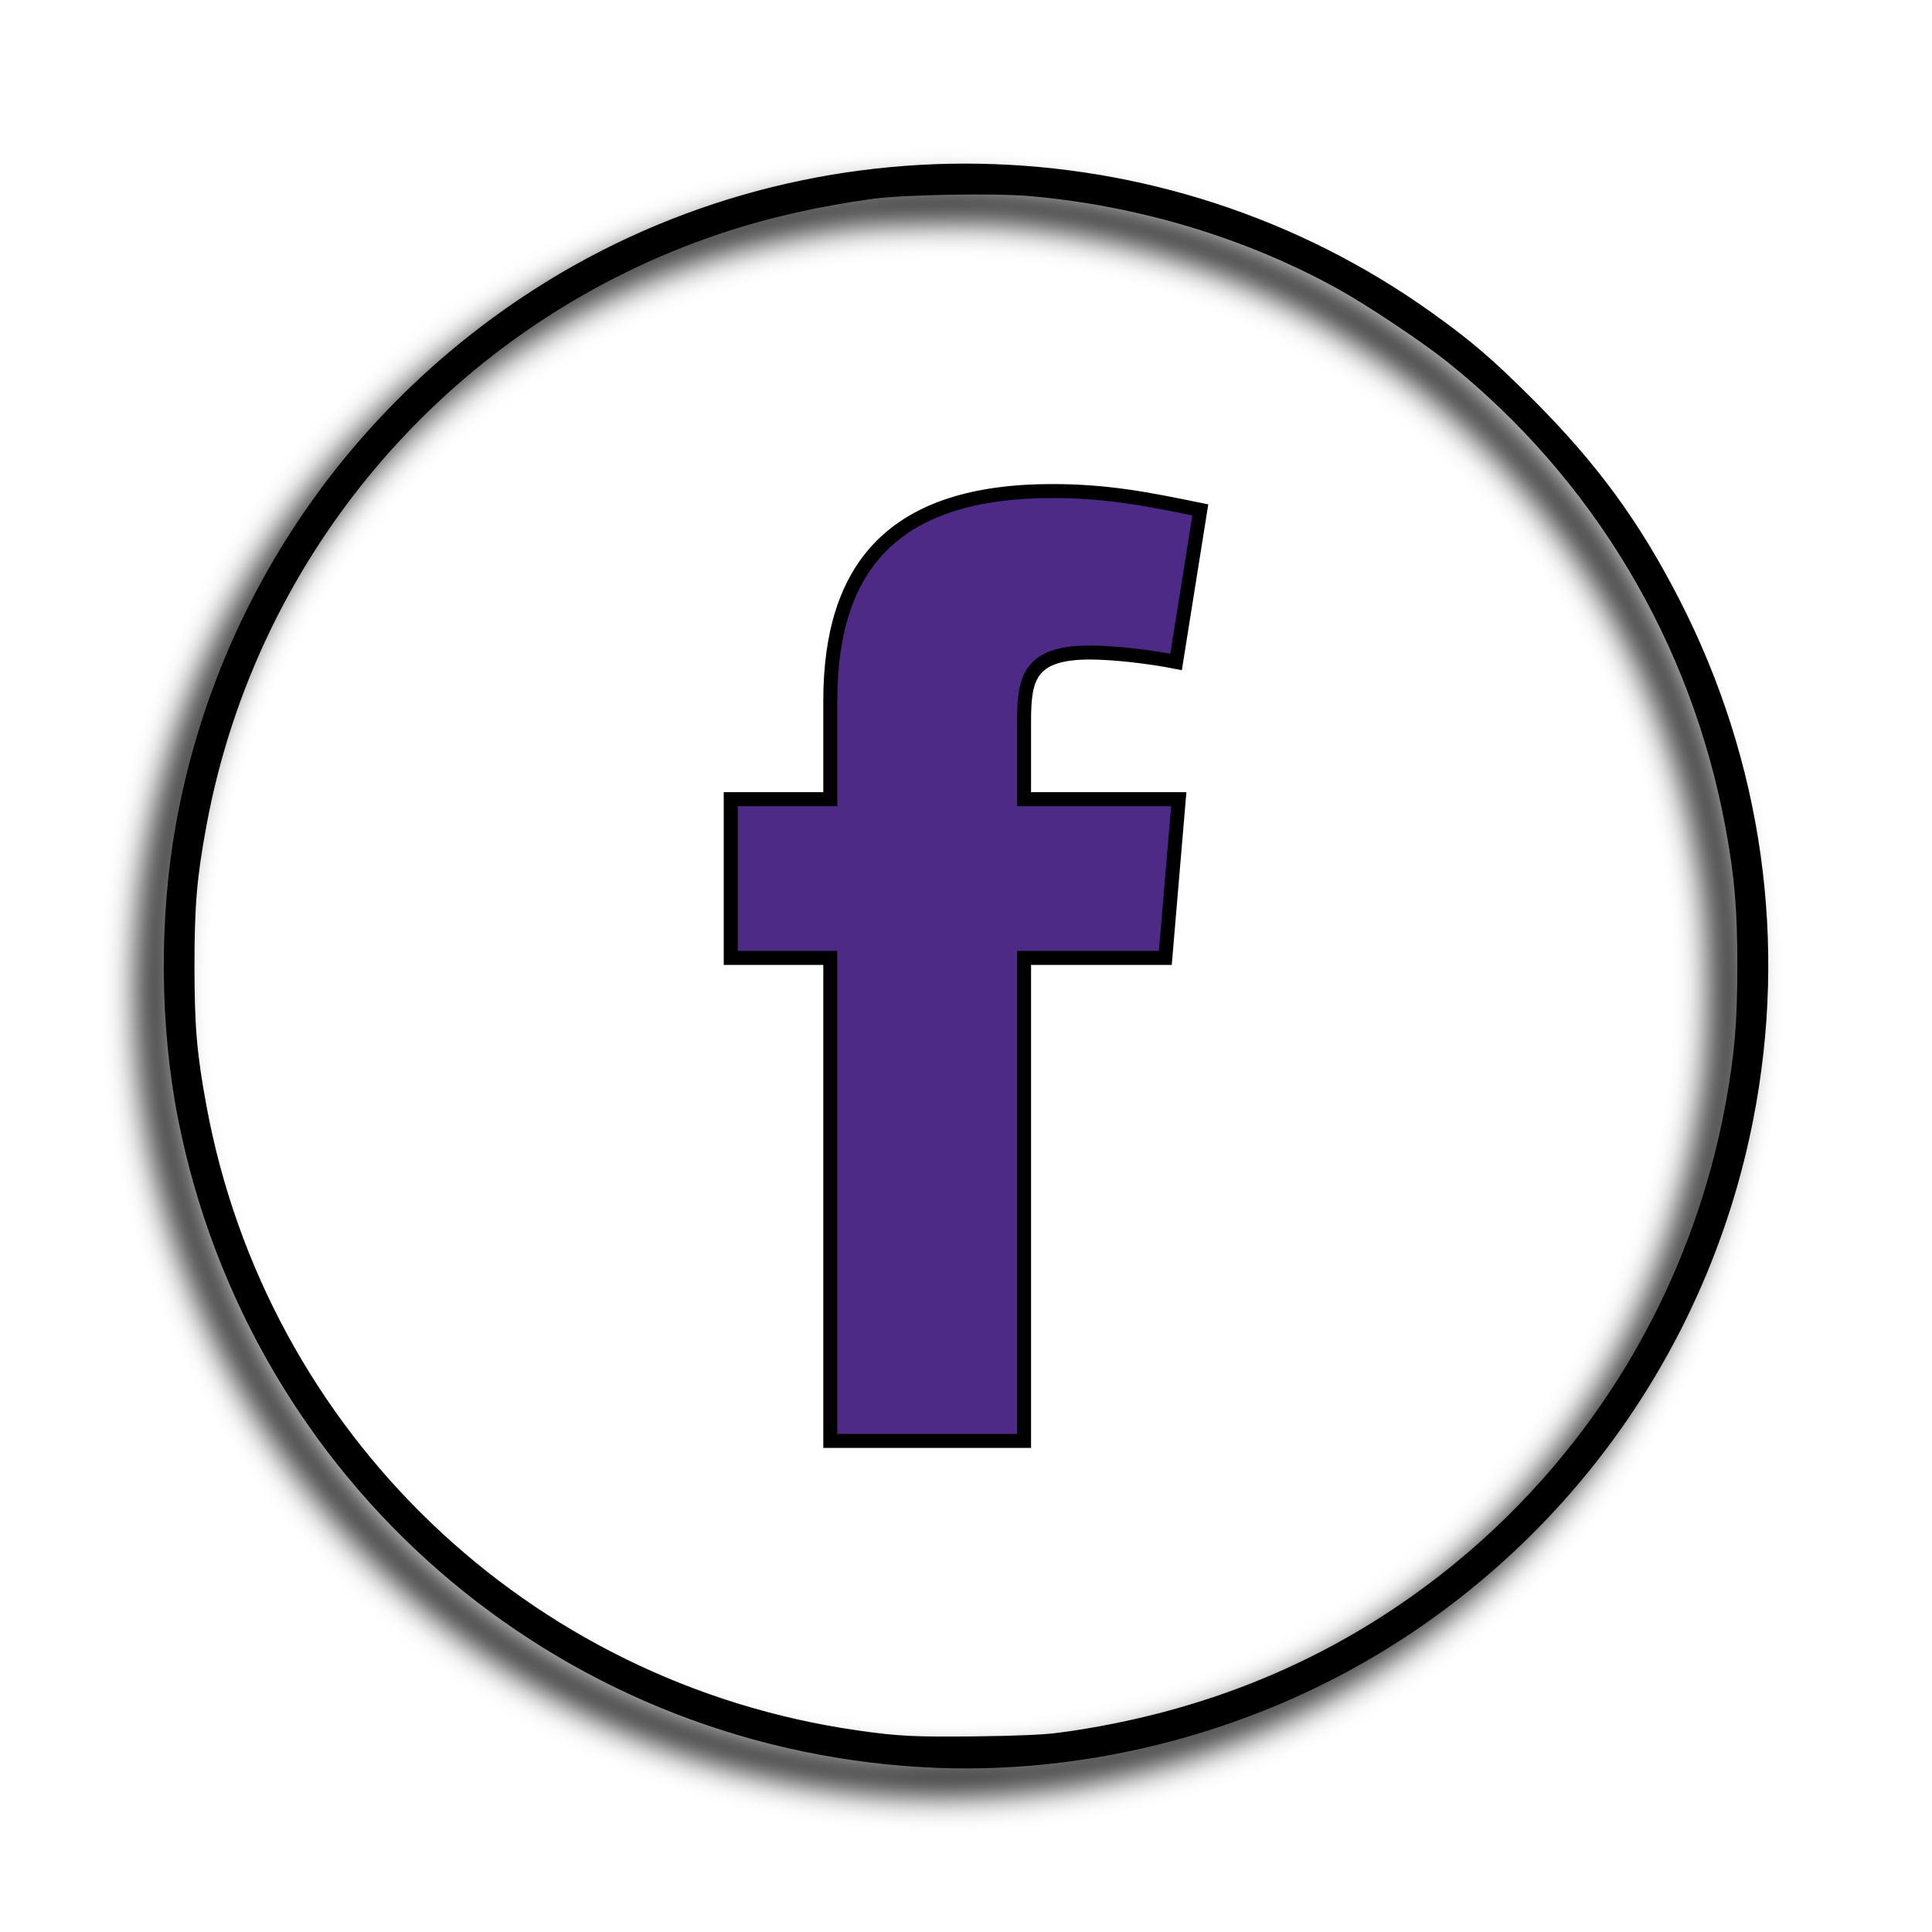
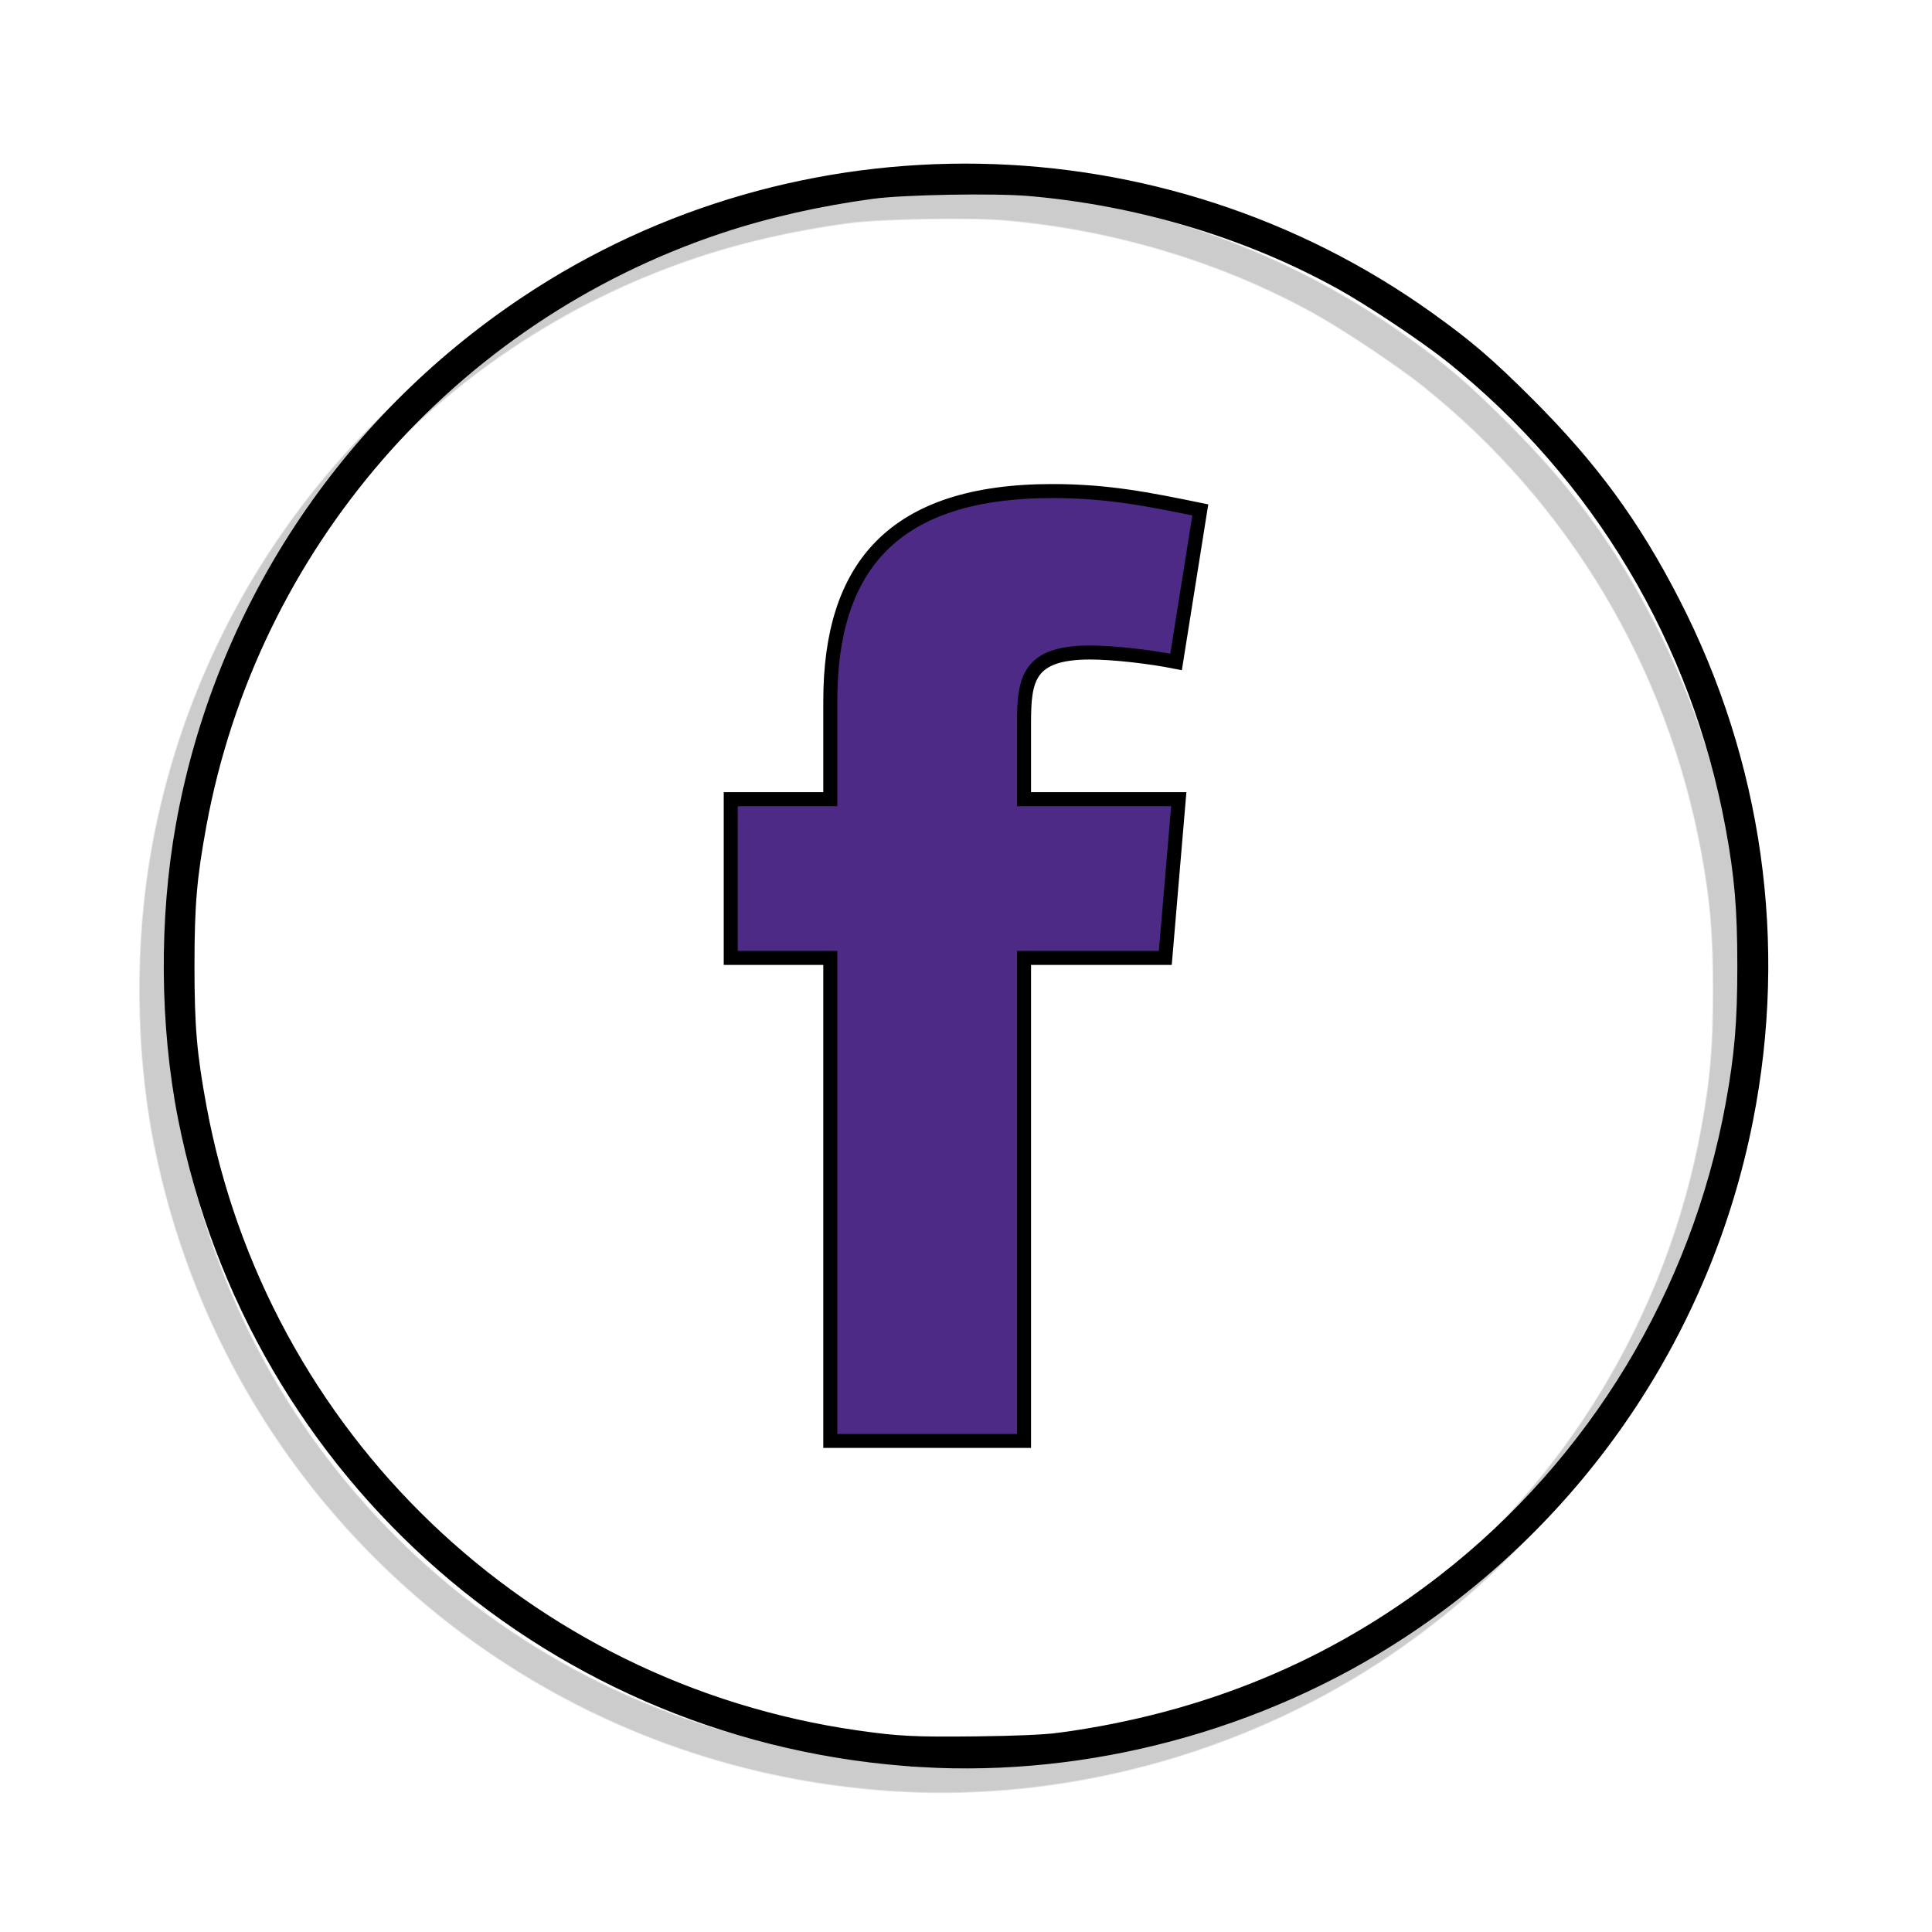
<svg xmlns="http://www.w3.org/2000/svg" xmlns:xlink="http://www.w3.org/1999/xlink" width="300" height="300" viewBox="0 0 79.375 79.375" version="1.1" id="svg8">
  <defs id="defs2">
    <filter id="shadow">
-       <feDropShadow dx="-1" dy="1" stdDeviation=".7" />
+       <feDropShadow dx="-1" dy="1" stdDeviation="0" flood-color="rgba(0, 0, 0, 0.2)" />
    </filter>
    <clipPath clipPathUnits="userSpaceOnUse" id="clipPath3402">
      <flowRoot xml:space="preserve" id="flowRoot3410" style="font-style:normal;font-variant:normal;font-weight:bold;font-stretch:normal;font-size:192px;line-height:1.25;font-family:Klavika;-inkscape-font-specification:'Klavika Bold';letter-spacing:0px;word-spacing:0px;fill:none;fill-opacity:1;stroke:#000000;stroke-width:1.89;stroke-miterlimit:4;stroke-dasharray:none;stroke-opacity:1" transform="matrix(0.2645833,0,0,0.2645833,51.5533,187.3996)">
        <flowRegion id="flowRegion3406" style="font-size:192px;fill:none;stroke:#000000;stroke-width:1.89;stroke-miterlimit:4;stroke-dasharray:none;stroke-opacity:1">
          <rect id="rect3404" width="240" height="255.714" x="-471.429" y="217.857" style="font-size:192px;fill:none;stroke:#000000;stroke-width:1.89;stroke-miterlimit:4;stroke-dasharray:none;stroke-opacity:1" />
        </flowRegion>
        <flowPara id="flowPara3408">f</flowPara>
      </flowRoot>
    </clipPath>
  </defs>
  <g id="layer1" transform="translate(0,-217.625)">
    <path style="opacity:1;vector-effect:none;fill:#000000;fill-opacity:1;stroke:#000000;stroke-width:0.976;stroke-linecap:butt;stroke-linejoin:miter;stroke-miterlimit:4;stroke-dasharray:none;stroke-dashoffset:0;stroke-opacity:1;filter:url(#shadow);" d="m 37.881,289.738 c -14.887,-0.871 -27.194,-11.603 -30.086,-26.235 -0.741,-3.751 -0.772,-8.139 -0.084,-11.948 1.575,-8.721 6.615,-16.378 14.034,-21.325 11.133,-7.423 25.892,-7.165 36.807,0.645 1.593,1.14 2.436,1.863 4.051,3.475 2.61,2.606 4.328,4.949 5.961,8.132 3.362,6.553 4.399,13.903 2.977,21.1 -1.7,8.605 -6.779,16.128 -14.134,20.934 -5.729,3.744 -12.742,5.62 -19.526,5.223 z m 5.689,-0.44 c 6.039,-0.821 11.301,-2.996 15.897,-6.572 6.233,-4.849 10.479,-11.863 11.91,-19.675 0.372,-2.031 0.488,-3.401 0.488,-5.748 0,-2.351 -0.117,-3.728 -0.49,-5.748 -1.422,-7.71 -5.518,-14.57 -11.61,-19.445 -1.058,-0.846 -3.335,-2.365 -4.575,-3.05 -3.853,-2.13 -8.36,-3.482 -12.896,-3.869 -1.456,-0.124 -5.186,-0.057 -6.481,0.117 -2.229,0.3 -4.4,0.793 -6.341,1.441 -11.115,3.712 -19.348,13.19 -21.473,24.723 -0.398,2.158 -0.497,3.32 -0.497,5.83 0,2.51 0.099,3.672 0.497,5.83 2.513,13.633 13.426,24.104 27.172,26.07 1.697,0.243 2.383,0.277 4.927,0.249 1.677,-0.019 2.862,-0.071 3.472,-0.154 z" id="path817" />
    <use x="0" y="0" xlink:href="#g1555" id="use1781" transform="translate(-38.08591,-32.47325)" width="100%" height="100%" />
    <g id="g2299" transform="translate(8.720807,35.7341)">
      <use height="100%" width="100%" id="use1783" transform="translate(0,3.693003)" xlink:href="#g1555" y="0" x="0" />
      <use height="100%" width="100%" id="use1785" transform="translate(0,7.386006)" xlink:href="#g1555" y="0" x="0" />
      <use height="100%" width="100%" id="use1787" transform="translate(0,11.07901)" xlink:href="#g1555" y="0" x="0" />
      <use height="100%" width="100%" id="use1789" transform="translate(0,14.77201)" xlink:href="#g1555" y="0" x="0" />
      <use height="100%" width="100%" id="use1791" transform="translate(0,18.46502)" xlink:href="#g1555" y="0" x="0" />
      <use height="100%" width="100%" id="use1793" transform="translate(0,22.15802)" xlink:href="#g1555" y="0" x="0" />
      <use height="100%" width="100%" id="use1795" transform="translate(0,25.85102)" xlink:href="#g1555" y="0" x="0" />
      <use height="100%" width="100%" id="use1797" transform="translate(0,29.54402)" xlink:href="#g1555" y="0" x="0" />
      <use height="100%" width="100%" id="use1799" transform="translate(0,33.23703)" xlink:href="#g1555" y="0" x="0" />
      <use height="100%" width="100%" id="use1801" transform="translate(3.708651)" xlink:href="#g1555" y="0" x="0" />
      <use height="100%" width="100%" id="use1803" transform="translate(3.708651,3.693003)" xlink:href="#g1555" y="0" x="0" />
      <use height="100%" width="100%" id="use1805" transform="translate(3.708651,7.386006)" xlink:href="#g1555" y="0" x="0" />
      <use height="100%" width="100%" id="use1807" transform="translate(3.708651,11.07901)" xlink:href="#g1555" y="0" x="0" />
      <use height="100%" width="100%" id="use1809" transform="translate(3.708651,14.77201)" xlink:href="#g1555" y="0" x="0" />
      <use height="100%" width="100%" id="use1811" transform="translate(3.708651,18.46502)" xlink:href="#g1555" y="0" x="0" />
      <use height="100%" width="100%" id="use1813" transform="translate(3.708651,22.15802)" xlink:href="#g1555" y="0" x="0" />
      <use height="100%" width="100%" id="use1815" transform="translate(3.708651,25.85102)" xlink:href="#g1555" y="0" x="0" />
      <use height="100%" width="100%" id="use1817" transform="translate(3.708651,29.54402)" xlink:href="#g1555" y="0" x="0" />
      <use height="100%" width="100%" id="use1819" transform="translate(3.708651,33.23703)" xlink:href="#g1555" y="0" x="0" />
      <use height="100%" width="100%" id="use1821" transform="translate(7.417303)" xlink:href="#g1555" y="0" x="0" />
      <use height="100%" width="100%" id="use1823" transform="translate(7.417303,3.693003)" xlink:href="#g1555" y="0" x="0" />
      <use height="100%" width="100%" id="use1825" transform="translate(7.417303,7.386006)" xlink:href="#g1555" y="0" x="0" />
      <use height="100%" width="100%" id="use1827" transform="translate(7.417303,11.07901)" xlink:href="#g1555" y="0" x="0" />
      <use height="100%" width="100%" id="use1829" transform="translate(7.417303,14.77201)" xlink:href="#g1555" y="0" x="0" />
      <use height="100%" width="100%" id="use1831" transform="translate(7.417303,18.46502)" xlink:href="#g1555" y="0" x="0" />
      <use height="100%" width="100%" id="use1833" transform="translate(7.417303,22.15802)" xlink:href="#g1555" y="0" x="0" />
      <use height="100%" width="100%" id="use1835" transform="translate(7.417303,25.85102)" xlink:href="#g1555" y="0" x="0" />
      <use height="100%" width="100%" id="use1837" transform="translate(7.417303,29.54402)" xlink:href="#g1555" y="0" x="0" />
      <use height="100%" width="100%" id="use1839" transform="translate(7.417303,33.23703)" xlink:href="#g1555" y="0" x="0" />
      <use height="100%" width="100%" id="use1841" transform="translate(11.12595)" xlink:href="#g1555" y="0" x="0" />
      <use height="100%" width="100%" id="use1843" transform="translate(11.12595,3.693003)" xlink:href="#g1555" y="0" x="0" />
      <use height="100%" width="100%" id="use1845" transform="translate(11.12595,7.386006)" xlink:href="#g1555" y="0" x="0" />
      <use height="100%" width="100%" id="use1847" transform="translate(11.12595,11.07901)" xlink:href="#g1555" y="0" x="0" />
      <use height="100%" width="100%" id="use1849" transform="translate(11.12595,14.77201)" xlink:href="#g1555" y="0" x="0" />
      <use height="100%" width="100%" id="use1851" transform="translate(11.12595,18.46502)" xlink:href="#g1555" y="0" x="0" />
      <use height="100%" width="100%" id="use1853" transform="translate(11.12595,22.15802)" xlink:href="#g1555" y="0" x="0" />
      <use height="100%" width="100%" id="use1855" transform="translate(11.12595,25.85102)" xlink:href="#g1555" y="0" x="0" />
      <use height="100%" width="100%" id="use1857" transform="translate(11.12595,29.54402)" xlink:href="#g1555" y="0" x="0" />
      <use height="100%" width="100%" id="use1859" transform="translate(11.12595,33.23703)" xlink:href="#g1555" y="0" x="0" />
      <use height="100%" width="100%" id="use1861" transform="translate(14.8346)" xlink:href="#g1555" y="0" x="0" />
      <use height="100%" width="100%" id="use1863" transform="translate(14.8346,3.693003)" xlink:href="#g1555" y="0" x="0" />
      <use height="100%" width="100%" id="use1865" transform="translate(14.8346,7.386006)" xlink:href="#g1555" y="0" x="0" />
      <use height="100%" width="100%" id="use1867" transform="translate(14.8346,11.07901)" xlink:href="#g1555" y="0" x="0" />
      <use height="100%" width="100%" id="use1869" transform="translate(14.8346,14.77201)" xlink:href="#g1555" y="0" x="0" />
      <use height="100%" width="100%" id="use1871" transform="translate(14.8346,18.46502)" xlink:href="#g1555" y="0" x="0" />
      <use height="100%" width="100%" id="use1873" transform="translate(14.8346,22.15802)" xlink:href="#g1555" y="0" x="0" />
      <use height="100%" width="100%" id="use1875" transform="translate(14.8346,25.85102)" xlink:href="#g1555" y="0" x="0" />
      <use height="100%" width="100%" id="use1877" transform="translate(14.8346,29.54402)" xlink:href="#g1555" y="0" x="0" />
      <use height="100%" width="100%" id="use1879" transform="translate(14.8346,33.23703)" xlink:href="#g1555" y="0" x="0" />
      <use height="100%" width="100%" id="use1881" transform="translate(18.54326)" xlink:href="#g1555" y="0" x="0" />
      <use height="100%" width="100%" id="use1883" transform="translate(18.54326,3.693003)" xlink:href="#g1555" y="0" x="0" />
      <use height="100%" width="100%" id="use1885" transform="translate(18.54326,7.386006)" xlink:href="#g1555" y="0" x="0" />
      <use height="100%" width="100%" id="use1887" transform="translate(18.54326,11.07901)" xlink:href="#g1555" y="0" x="0" />
      <use height="100%" width="100%" id="use1889" transform="translate(18.54326,14.77201)" xlink:href="#g1555" y="0" x="0" />
      <use height="100%" width="100%" id="use1891" transform="translate(18.54326,18.46502)" xlink:href="#g1555" y="0" x="0" />
      <use height="100%" width="100%" id="use1893" transform="translate(18.54326,22.15802)" xlink:href="#g1555" y="0" x="0" />
      <use height="100%" width="100%" id="use1895" transform="translate(18.54326,25.85102)" xlink:href="#g1555" y="0" x="0" />
      <use height="100%" width="100%" id="use1897" transform="translate(18.54326,29.54402)" xlink:href="#g1555" y="0" x="0" />
      <use height="100%" width="100%" id="use1899" transform="translate(18.54326,33.23703)" xlink:href="#g1555" y="0" x="0" />
      <use height="100%" width="100%" id="use1901" transform="translate(22.25191)" xlink:href="#g1555" y="0" x="0" />
      <use height="100%" width="100%" id="use1903" transform="translate(22.25191,3.693003)" xlink:href="#g1555" y="0" x="0" />
      <use height="100%" width="100%" id="use1905" transform="translate(22.25191,7.386006)" xlink:href="#g1555" y="0" x="0" />
      <use height="100%" width="100%" id="use1907" transform="translate(22.25191,11.07901)" xlink:href="#g1555" y="0" x="0" />
      <use height="100%" width="100%" id="use1909" transform="translate(22.25191,14.77201)" xlink:href="#g1555" y="0" x="0" />
      <use height="100%" width="100%" id="use1911" transform="translate(22.25191,18.46502)" xlink:href="#g1555" y="0" x="0" />
      <use height="100%" width="100%" id="use1913" transform="translate(22.25191,22.15802)" xlink:href="#g1555" y="0" x="0" />
      <use height="100%" width="100%" id="use1915" transform="translate(22.25191,25.85102)" xlink:href="#g1555" y="0" x="0" />
      <use height="100%" width="100%" id="use1917" transform="translate(22.25191,29.54402)" xlink:href="#g1555" y="0" x="0" />
      <use height="100%" width="100%" id="use1919" transform="translate(22.25191,33.23703)" xlink:href="#g1555" y="0" x="0" />
      <use height="100%" width="100%" id="use1921" transform="translate(25.96056)" xlink:href="#g1555" y="0" x="0" />
      <use height="100%" width="100%" id="use1923" transform="translate(25.96056,3.693003)" xlink:href="#g1555" y="0" x="0" />
      <use height="100%" width="100%" id="use1925" transform="translate(25.96056,7.386006)" xlink:href="#g1555" y="0" x="0" />
      <use height="100%" width="100%" id="use1927" transform="translate(25.96056,11.07901)" xlink:href="#g1555" y="0" x="0" />
      <use height="100%" width="100%" id="use1929" transform="translate(25.96056,14.77201)" xlink:href="#g1555" y="0" x="0" />
      <use height="100%" width="100%" id="use1931" transform="translate(25.96056,18.46502)" xlink:href="#g1555" y="0" x="0" />
      <use height="100%" width="100%" id="use1933" transform="translate(25.96056,22.15802)" xlink:href="#g1555" y="0" x="0" />
      <use height="100%" width="100%" id="use1935" transform="translate(25.96056,25.85102)" xlink:href="#g1555" y="0" x="0" />
      <use height="100%" width="100%" id="use1937" transform="translate(25.96056,29.54402)" xlink:href="#g1555" y="0" x="0" />
      <use height="100%" width="100%" id="use1939" transform="translate(25.96056,33.23703)" xlink:href="#g1555" y="0" x="0" />
      <use height="100%" width="100%" id="use1941" transform="translate(29.66921)" xlink:href="#g1555" y="0" x="0" />
      <use height="100%" width="100%" id="use1943" transform="translate(29.66921,3.693003)" xlink:href="#g1555" y="0" x="0" />
      <use height="100%" width="100%" id="use1945" transform="translate(29.66921,7.386006)" xlink:href="#g1555" y="0" x="0" />
      <use height="100%" width="100%" id="use1947" transform="translate(29.66921,11.07901)" xlink:href="#g1555" y="0" x="0" />
      <use height="100%" width="100%" id="use1949" transform="translate(29.66921,14.77201)" xlink:href="#g1555" y="0" x="0" />
      <use height="100%" width="100%" id="use1951" transform="translate(29.66921,18.46502)" xlink:href="#g1555" y="0" x="0" />
      <use height="100%" width="100%" id="use1953" transform="translate(29.66921,22.15802)" xlink:href="#g1555" y="0" x="0" />
      <use height="100%" width="100%" id="use1955" transform="translate(29.66921,25.85102)" xlink:href="#g1555" y="0" x="0" />
      <use height="100%" width="100%" id="use1957" transform="translate(29.66921,29.54402)" xlink:href="#g1555" y="0" x="0" />
      <use height="100%" width="100%" id="use1959" transform="translate(29.66921,33.23703)" xlink:href="#g1555" y="0" x="0" />
      <use height="100%" width="100%" id="use1961" transform="translate(33.37786)" xlink:href="#g1555" y="0" x="0" />
      <use height="100%" width="100%" id="use1963" transform="translate(33.37786,3.693003)" xlink:href="#g1555" y="0" x="0" />
      <use height="100%" width="100%" id="use1965" transform="translate(33.37786,7.386006)" xlink:href="#g1555" y="0" x="0" />
      <use height="100%" width="100%" id="use1967" transform="translate(33.37786,11.07901)" xlink:href="#g1555" y="0" x="0" />
      <use height="100%" width="100%" id="use1969" transform="translate(33.37786,14.77201)" xlink:href="#g1555" y="0" x="0" />
      <use height="100%" width="100%" id="use1971" transform="translate(33.37786,18.46502)" xlink:href="#g1555" y="0" x="0" />
      <use height="100%" width="100%" id="use1973" transform="translate(33.37786,22.15802)" xlink:href="#g1555" y="0" x="0" />
      <use height="100%" width="100%" id="use1975" transform="translate(33.37786,25.85102)" xlink:href="#g1555" y="0" x="0" />
      <use height="100%" width="100%" id="use1977" transform="translate(33.37786,29.54402)" xlink:href="#g1555" y="0" x="0" />
      <g transform="matrix(0.9232505,0,0,0.9232505,-81.40266,252.232)" id="g1555">
        <path style="fill:#000000;fill-opacity:1;stroke:#000000;stroke-width:0;stroke-miterlimit:4;stroke-dasharray:none;stroke-opacity:1;paint-order:normal" d="M 1,3 H 2 V 4 H 1 Z" id="rect1452" />
        <path style="fill:#000000;fill-opacity:1;stroke:#000000;stroke-width:0;stroke-miterlimit:4;stroke-dasharray:none;stroke-opacity:1;paint-order:normal" d="M 3,0.966 H 4 V 1.966 H 3 Z" id="rect1454" />
        <path style="fill:none;fill-opacity:1;stroke:#000000;stroke-width:0;stroke-miterlimit:4;stroke-dasharray:none;stroke-opacity:1;paint-order:normal" d="M -0.017,0.017 H 3.983 V 4.017 h -4 z" id="rect1550" />
      </g>
      <use id="use1979" transform="translate(33.37786,33.23703)" xlink:href="#g1555" y="0" x="0" width="100%" height="100%" />
    </g>
    <g id="g3518" transform="matrix(1.088126,0,0,1.088126,3.700006,-29.97854)" style="fill:#4c2a85;fill-opacity:1">
      <g id="flowRoot840" style="font-style:normal;font-variant:normal;font-weight:bold;font-stretch:normal;font-size:192px;line-height:1.25;font-family:Klavika;-inkscape-font-specification:'Klavika Bold';letter-spacing:0px;word-spacing:0px;fill:#4c2a85;fill-opacity:1;stroke:#000000;stroke-width:1.999;stroke-miterlimit:4;stroke-dasharray:none;stroke-opacity:1" transform="matrix(0.2645833,0,0,0.2645833,56.47877,249.3705)" aria-label="f">
        <path id="path848" style="fill:#4c2a85;fill-opacity:1;stroke:#000000;stroke-width:1.999;stroke-miterlimit:4;stroke-dasharray:none;stroke-opacity:1" d="m -55.028,-9.706 c -7.488,-1.536 -13.248,-2.688 -21.12,-2.688 -22.656,0 -31.68,10.752 -31.68,29.952 v 14.016 h -14.208 v 22.656 h 14.208 v 68.928 h 27.648 V 54.23 h 20.16 l 1.92,-22.656 h -22.08 v -10.944 c 0,-6.144 0.576,-9.984 9.408,-9.984 3.264,0 8.448,0.576 12.288,1.344 z" />
      </g>
      <g clip-path="url(#clipPath3402)" id="g2507" transform="translate(96.37094,-7.474888)" style="fill:#4c2a85;fill-opacity:1">
        <use height="100%" width="100%" id="use2301" transform="translate(0,3.693003)" xlink:href="#g1555" y="0" x="0" style="fill:#4c2a85;fill-opacity:1" />
        <use height="100%" width="100%" id="use2303" transform="translate(0,7.386006)" xlink:href="#g1555" y="0" x="0" style="fill:#4c2a85;fill-opacity:1" />
        <use height="100%" width="100%" id="use2305" transform="translate(0,11.07901)" xlink:href="#g1555" y="0" x="0" style="fill:#4c2a85;fill-opacity:1" />
        <use height="100%" width="100%" id="use2307" transform="translate(0,14.77201)" xlink:href="#g1555" y="0" x="0" style="fill:#4c2a85;fill-opacity:1" />
        <use height="100%" width="100%" id="use2309" transform="translate(0,18.46502)" xlink:href="#g1555" y="0" x="0" style="fill:#4c2a85;fill-opacity:1" />
        <use height="100%" width="100%" id="use2311" transform="translate(0,22.15802)" xlink:href="#g1555" y="0" x="0" style="fill:#4c2a85;fill-opacity:1" />
        <use height="100%" width="100%" id="use2313" transform="translate(0,25.85102)" xlink:href="#g1555" y="0" x="0" style="fill:#4c2a85;fill-opacity:1" />
        <use height="100%" width="100%" id="use2315" transform="translate(0,29.54402)" xlink:href="#g1555" y="0" x="0" style="fill:#4c2a85;fill-opacity:1" />
        <use height="100%" width="100%" id="use2317" transform="translate(0,33.23703)" xlink:href="#g1555" y="0" x="0" style="fill:#4c2a85;fill-opacity:1" />
        <use height="100%" width="100%" id="use2319" transform="translate(3.708651)" xlink:href="#g1555" y="0" x="0" style="fill:#4c2a85;fill-opacity:1" />
        <use height="100%" width="100%" id="use2321" transform="translate(3.708651,3.693003)" xlink:href="#g1555" y="0" x="0" style="fill:#4c2a85;fill-opacity:1" />
        <use height="100%" width="100%" id="use2323" transform="translate(3.708651,7.386006)" xlink:href="#g1555" y="0" x="0" style="fill:#4c2a85;fill-opacity:1" />
        <use height="100%" width="100%" id="use2325" transform="translate(3.708651,11.07901)" xlink:href="#g1555" y="0" x="0" style="fill:#4c2a85;fill-opacity:1" />
        <use height="100%" width="100%" id="use2327" transform="translate(3.708651,14.77201)" xlink:href="#g1555" y="0" x="0" style="fill:#4c2a85;fill-opacity:1" />
        <use height="100%" width="100%" id="use2329" transform="translate(3.708651,18.46502)" xlink:href="#g1555" y="0" x="0" style="fill:#4c2a85;fill-opacity:1" />
        <use height="100%" width="100%" id="use2331" transform="translate(3.708651,22.15802)" xlink:href="#g1555" y="0" x="0" style="fill:#4c2a85;fill-opacity:1" />
        <use height="100%" width="100%" id="use2333" transform="translate(3.708651,25.85102)" xlink:href="#g1555" y="0" x="0" style="fill:#4c2a85;fill-opacity:1" />
        <use height="100%" width="100%" id="use2335" transform="translate(3.708651,29.54402)" xlink:href="#g1555" y="0" x="0" style="fill:#4c2a85;fill-opacity:1" />
        <use height="100%" width="100%" id="use2337" transform="translate(3.708651,33.23703)" xlink:href="#g1555" y="0" x="0" style="fill:#4c2a85;fill-opacity:1" />
        <use height="100%" width="100%" id="use2339" transform="translate(7.417303)" xlink:href="#g1555" y="0" x="0" style="fill:#4c2a85;fill-opacity:1" />
        <use height="100%" width="100%" id="use2341" transform="translate(7.417303,3.693003)" xlink:href="#g1555" y="0" x="0" style="fill:#4c2a85;fill-opacity:1" />
        <use height="100%" width="100%" id="use2343" transform="translate(7.417303,7.386006)" xlink:href="#g1555" y="0" x="0" style="fill:#4c2a85;fill-opacity:1" />
        <use height="100%" width="100%" id="use2345" transform="translate(7.417303,11.07901)" xlink:href="#g1555" y="0" x="0" style="fill:#4c2a85;fill-opacity:1" />
        <use height="100%" width="100%" id="use2347" transform="translate(7.417303,14.77201)" xlink:href="#g1555" y="0" x="0" style="fill:#4c2a85;fill-opacity:1" />
        <use height="100%" width="100%" id="use2349" transform="translate(7.417303,18.46502)" xlink:href="#g1555" y="0" x="0" style="fill:#4c2a85;fill-opacity:1" />
        <use height="100%" width="100%" id="use2351" transform="translate(7.417303,22.15802)" xlink:href="#g1555" y="0" x="0" style="fill:#4c2a85;fill-opacity:1" />
        <use height="100%" width="100%" id="use2353" transform="translate(7.417303,25.85102)" xlink:href="#g1555" y="0" x="0" style="fill:#4c2a85;fill-opacity:1" />
        <use height="100%" width="100%" id="use2355" transform="translate(7.417303,29.54402)" xlink:href="#g1555" y="0" x="0" style="fill:#4c2a85;fill-opacity:1" />
        <use height="100%" width="100%" id="use2357" transform="translate(7.417303,33.23703)" xlink:href="#g1555" y="0" x="0" style="fill:#4c2a85;fill-opacity:1" />
        <use height="100%" width="100%" id="use2359" transform="translate(11.12595)" xlink:href="#g1555" y="0" x="0" style="fill:#4c2a85;fill-opacity:1" />
        <use height="100%" width="100%" id="use2361" transform="translate(11.12595,3.693003)" xlink:href="#g1555" y="0" x="0" style="fill:#4c2a85;fill-opacity:1" />
        <use height="100%" width="100%" id="use2363" transform="translate(11.12595,7.386006)" xlink:href="#g1555" y="0" x="0" style="fill:#4c2a85;fill-opacity:1" />
        <use height="100%" width="100%" id="use2365" transform="translate(11.12595,11.07901)" xlink:href="#g1555" y="0" x="0" style="fill:#4c2a85;fill-opacity:1" />
        <use height="100%" width="100%" id="use2367" transform="translate(11.12595,14.77201)" xlink:href="#g1555" y="0" x="0" style="fill:#4c2a85;fill-opacity:1" />
        <use height="100%" width="100%" id="use2369" transform="translate(11.12595,18.46502)" xlink:href="#g1555" y="0" x="0" style="fill:#4c2a85;fill-opacity:1" />
        <use height="100%" width="100%" id="use2371" transform="translate(11.12595,22.15802)" xlink:href="#g1555" y="0" x="0" style="fill:#4c2a85;fill-opacity:1" />
        <use height="100%" width="100%" id="use2373" transform="translate(11.12595,25.85102)" xlink:href="#g1555" y="0" x="0" style="fill:#4c2a85;fill-opacity:1" />
        <use height="100%" width="100%" id="use2375" transform="translate(11.12595,29.54402)" xlink:href="#g1555" y="0" x="0" style="fill:#4c2a85;fill-opacity:1" />
        <use height="100%" width="100%" id="use2377" transform="translate(11.12595,33.23703)" xlink:href="#g1555" y="0" x="0" style="fill:#4c2a85;fill-opacity:1" />
        <use height="100%" width="100%" id="use2379" transform="translate(14.8346)" xlink:href="#g1555" y="0" x="0" style="fill:#4c2a85;fill-opacity:1" />
        <use height="100%" width="100%" id="use2381" transform="translate(14.8346,3.693003)" xlink:href="#g1555" y="0" x="0" style="fill:#4c2a85;fill-opacity:1" />
        <use height="100%" width="100%" id="use2383" transform="translate(14.8346,7.386006)" xlink:href="#g1555" y="0" x="0" style="fill:#4c2a85;fill-opacity:1" />
        <use height="100%" width="100%" id="use2385" transform="translate(14.8346,11.07901)" xlink:href="#g1555" y="0" x="0" style="fill:#4c2a85;fill-opacity:1" />
        <use height="100%" width="100%" id="use2387" transform="translate(14.8346,14.77201)" xlink:href="#g1555" y="0" x="0" style="fill:#4c2a85;fill-opacity:1" />
        <use height="100%" width="100%" id="use2389" transform="translate(14.8346,18.46502)" xlink:href="#g1555" y="0" x="0" style="fill:#4c2a85;fill-opacity:1" />
        <use height="100%" width="100%" id="use2391" transform="translate(14.8346,22.15802)" xlink:href="#g1555" y="0" x="0" style="fill:#4c2a85;fill-opacity:1" />
        <use height="100%" width="100%" id="use2393" transform="translate(14.8346,25.85102)" xlink:href="#g1555" y="0" x="0" style="fill:#4c2a85;fill-opacity:1" />
        <use height="100%" width="100%" id="use2395" transform="translate(14.8346,29.54402)" xlink:href="#g1555" y="0" x="0" style="fill:#4c2a85;fill-opacity:1" />
        <use height="100%" width="100%" id="use2397" transform="translate(14.8346,33.23703)" xlink:href="#g1555" y="0" x="0" style="fill:#4c2a85;fill-opacity:1" />
        <use height="100%" width="100%" id="use2399" transform="translate(18.54326)" xlink:href="#g1555" y="0" x="0" style="fill:#4c2a85;fill-opacity:1" />
        <use height="100%" width="100%" id="use2401" transform="translate(18.54326,3.693003)" xlink:href="#g1555" y="0" x="0" style="fill:#4c2a85;fill-opacity:1" />
        <use height="100%" width="100%" id="use2403" transform="translate(18.54326,7.386006)" xlink:href="#g1555" y="0" x="0" style="fill:#4c2a85;fill-opacity:1" />
        <use height="100%" width="100%" id="use2405" transform="translate(18.54326,11.07901)" xlink:href="#g1555" y="0" x="0" style="fill:#4c2a85;fill-opacity:1" />
        <use height="100%" width="100%" id="use2407" transform="translate(18.54326,14.77201)" xlink:href="#g1555" y="0" x="0" style="fill:#4c2a85;fill-opacity:1" />
        <use height="100%" width="100%" id="use2409" transform="translate(18.54326,18.46502)" xlink:href="#g1555" y="0" x="0" style="fill:#4c2a85;fill-opacity:1" />
        <use height="100%" width="100%" id="use2411" transform="translate(18.54326,22.15802)" xlink:href="#g1555" y="0" x="0" style="fill:#4c2a85;fill-opacity:1" />
        <use height="100%" width="100%" id="use2413" transform="translate(18.54326,25.85102)" xlink:href="#g1555" y="0" x="0" style="fill:#4c2a85;fill-opacity:1" />
        <use height="100%" width="100%" id="use2415" transform="translate(18.54326,29.54402)" xlink:href="#g1555" y="0" x="0" style="fill:#4c2a85;fill-opacity:1" />
        <use height="100%" width="100%" id="use2417" transform="translate(18.54326,33.23703)" xlink:href="#g1555" y="0" x="0" style="fill:#4c2a85;fill-opacity:1" />
        <use height="100%" width="100%" id="use2419" transform="translate(22.25191)" xlink:href="#g1555" y="0" x="0" style="fill:#4c2a85;fill-opacity:1" />
        <use height="100%" width="100%" id="use2421" transform="translate(22.25191,3.693003)" xlink:href="#g1555" y="0" x="0" style="fill:#4c2a85;fill-opacity:1" />
        <use height="100%" width="100%" id="use2423" transform="translate(22.25191,7.386006)" xlink:href="#g1555" y="0" x="0" style="fill:#4c2a85;fill-opacity:1" />
        <use height="100%" width="100%" id="use2425" transform="translate(22.25191,11.07901)" xlink:href="#g1555" y="0" x="0" style="fill:#4c2a85;fill-opacity:1" />
        <use height="100%" width="100%" id="use2427" transform="translate(22.25191,14.77201)" xlink:href="#g1555" y="0" x="0" style="fill:#4c2a85;fill-opacity:1" />
        <use height="100%" width="100%" id="use2429" transform="translate(22.25191,18.46502)" xlink:href="#g1555" y="0" x="0" style="fill:#4c2a85;fill-opacity:1" />
        <use height="100%" width="100%" id="use2431" transform="translate(22.25191,22.15802)" xlink:href="#g1555" y="0" x="0" style="fill:#4c2a85;fill-opacity:1" />
        <use height="100%" width="100%" id="use2433" transform="translate(22.25191,25.85102)" xlink:href="#g1555" y="0" x="0" style="fill:#4c2a85;fill-opacity:1" />
        <use height="100%" width="100%" id="use2435" transform="translate(22.25191,29.54402)" xlink:href="#g1555" y="0" x="0" style="fill:#4c2a85;fill-opacity:1" />
        <use height="100%" width="100%" id="use2437" transform="translate(22.25191,33.23703)" xlink:href="#g1555" y="0" x="0" style="fill:#4c2a85;fill-opacity:1" />
        <use height="100%" width="100%" id="use2439" transform="translate(25.96056)" xlink:href="#g1555" y="0" x="0" style="fill:#4c2a85;fill-opacity:1" />
        <use height="100%" width="100%" id="use2441" transform="translate(25.96056,3.693003)" xlink:href="#g1555" y="0" x="0" style="fill:#4c2a85;fill-opacity:1" />
        <use height="100%" width="100%" id="use2443" transform="translate(25.96056,7.386006)" xlink:href="#g1555" y="0" x="0" style="fill:#4c2a85;fill-opacity:1" />
        <use height="100%" width="100%" id="use2445" transform="translate(25.96056,11.07901)" xlink:href="#g1555" y="0" x="0" style="fill:#4c2a85;fill-opacity:1" />
        <use height="100%" width="100%" id="use2447" transform="translate(25.96056,14.77201)" xlink:href="#g1555" y="0" x="0" style="fill:#4c2a85;fill-opacity:1" />
        <use height="100%" width="100%" id="use2449" transform="translate(25.96056,18.46502)" xlink:href="#g1555" y="0" x="0" style="fill:#4c2a85;fill-opacity:1" />
        <use height="100%" width="100%" id="use2451" transform="translate(25.96056,22.15802)" xlink:href="#g1555" y="0" x="0" style="fill:#4c2a85;fill-opacity:1" />
        <use height="100%" width="100%" id="use2453" transform="translate(25.96056,25.85102)" xlink:href="#g1555" y="0" x="0" style="fill:#4c2a85;fill-opacity:1" />
        <use height="100%" width="100%" id="use2455" transform="translate(25.96056,29.54402)" xlink:href="#g1555" y="0" x="0" style="fill:#4c2a85;fill-opacity:1" />
        <use height="100%" width="100%" id="use2457" transform="translate(25.96056,33.23703)" xlink:href="#g1555" y="0" x="0" style="fill:#4c2a85;fill-opacity:1" />
        <use height="100%" width="100%" id="use2459" transform="translate(29.66921)" xlink:href="#g1555" y="0" x="0" style="fill:#4c2a85;fill-opacity:1" />
        <use height="100%" width="100%" id="use2461" transform="translate(29.66921,3.693003)" xlink:href="#g1555" y="0" x="0" style="fill:#4c2a85;fill-opacity:1" />
        <use height="100%" width="100%" id="use2463" transform="translate(29.66921,7.386006)" xlink:href="#g1555" y="0" x="0" style="fill:#4c2a85;fill-opacity:1" />
        <use height="100%" width="100%" id="use2465" transform="translate(29.66921,11.07901)" xlink:href="#g1555" y="0" x="0" style="fill:#4c2a85;fill-opacity:1" />
        <use height="100%" width="100%" id="use2467" transform="translate(29.66921,14.77201)" xlink:href="#g1555" y="0" x="0" style="fill:#4c2a85;fill-opacity:1" />
        <use height="100%" width="100%" id="use2469" transform="translate(29.66921,18.46502)" xlink:href="#g1555" y="0" x="0" style="fill:#4c2a85;fill-opacity:1" />
        <use height="100%" width="100%" id="use2471" transform="translate(29.66921,22.15802)" xlink:href="#g1555" y="0" x="0" style="fill:#4c2a85;fill-opacity:1" />
        <use height="100%" width="100%" id="use2473" transform="translate(29.66921,25.85102)" xlink:href="#g1555" y="0" x="0" style="fill:#4c2a85;fill-opacity:1" />
        <use height="100%" width="100%" id="use2475" transform="translate(29.66921,29.54402)" xlink:href="#g1555" y="0" x="0" style="fill:#4c2a85;fill-opacity:1" />
        <use height="100%" width="100%" id="use2477" transform="translate(29.66921,33.23703)" xlink:href="#g1555" y="0" x="0" style="fill:#4c2a85;fill-opacity:1" />
        <use height="100%" width="100%" id="use2479" transform="translate(33.37786)" xlink:href="#g1555" y="0" x="0" style="fill:#4c2a85;fill-opacity:1" />
        <use height="100%" width="100%" id="use2481" transform="translate(33.37786,3.693003)" xlink:href="#g1555" y="0" x="0" style="fill:#4c2a85;fill-opacity:1" />
        <use height="100%" width="100%" id="use2483" transform="translate(33.37786,7.386006)" xlink:href="#g1555" y="0" x="0" style="fill:#4c2a85;fill-opacity:1" />
        <use height="100%" width="100%" id="use2485" transform="translate(33.37786,11.07901)" xlink:href="#g1555" y="0" x="0" style="fill:#4c2a85;fill-opacity:1" />
        <use height="100%" width="100%" id="use2487" transform="translate(33.37786,14.77201)" xlink:href="#g1555" y="0" x="0" style="fill:#4c2a85;fill-opacity:1" />
        <use height="100%" width="100%" id="use2489" transform="translate(33.37786,18.46502)" xlink:href="#g1555" y="0" x="0" style="fill:#4c2a85;fill-opacity:1" />
        <use height="100%" width="100%" id="use2491" transform="translate(33.37786,22.15802)" xlink:href="#g1555" y="0" x="0" style="fill:#4c2a85;fill-opacity:1" />
        <use height="100%" width="100%" id="use2493" transform="translate(33.37786,25.85102)" xlink:href="#g1555" y="0" x="0" style="fill:#4c2a85;fill-opacity:1" />
        <use height="100%" width="100%" id="use2495" transform="translate(33.37786,29.54402)" xlink:href="#g1555" y="0" x="0" style="fill:#4c2a85;fill-opacity:1" />
        <g transform="matrix(0.9232505,0,0,0.9232505,-81.40266,252.232)" id="g2503" style="fill:#4c2a85;fill-opacity:1">
          <path id="rect2497" d="M 1,3 H 2 V 4 H 1 Z" style="fill:#4c2a85;fill-opacity:1;stroke:#000000;stroke-width:0;stroke-miterlimit:4;stroke-dasharray:none;stroke-opacity:1;paint-order:normal" />
          <path id="rect2499" d="M 3,0.966 H 4 V 1.966 H 3 Z" style="fill:#4c2a85;fill-opacity:1;stroke:#000000;stroke-width:0;stroke-miterlimit:4;stroke-dasharray:none;stroke-opacity:1;paint-order:normal" />
          <path id="rect2501" d="M -0.017,0.017 H 3.983 V 4.017 h -4 z" style="fill:#4c2a85;fill-opacity:1;stroke:#000000;stroke-width:0;stroke-miterlimit:4;stroke-dasharray:none;stroke-opacity:1;paint-order:normal" />
        </g>
        <use id="use2505" transform="translate(33.37786,33.23703)" xlink:href="#g1555" y="0" x="0" width="100%" height="100%" style="fill:#4c2a85;fill-opacity:1" />
      </g>
    </g>
    <flowRoot xml:space="preserve" id="flowRoot2932" style="font-style:normal;font-variant:normal;font-weight:bold;font-stretch:normal;font-size:192px;line-height:1.25;font-family:Klavika;-inkscape-font-specification:'Klavika Bold';letter-spacing:0px;word-spacing:0px;fill:none;fill-opacity:1;stroke:none;stroke-width:3.78;stroke-miterlimit:4;stroke-dasharray:none" transform="matrix(0.2645833,0,0,0.2645833,0,230.8542)">
      <flowRegion id="flowRegion2934" style="font-size:192px;fill:none;stroke-width:3.78;stroke-miterlimit:4;stroke-dasharray:none">
        <rect id="rect2936" width="126.429" height="222.857" x="-512.143" y="188.571" style="font-size:192px;fill:none;stroke-width:3.78;stroke-miterlimit:4;stroke-dasharray:none" />
      </flowRegion>
      <flowPara id="flowPara2938">f</flowPara>
    </flowRoot>
    <g id="g2977" style="font-style:normal;font-variant:normal;font-weight:bold;font-stretch:normal;font-size:192px;line-height:1.25;font-family:Klavika;-inkscape-font-specification:'Klavika Bold';letter-spacing:0px;word-spacing:0px;fill:none;fill-opacity:1;stroke:#000000;stroke-width:2;stroke-miterlimit:4;stroke-dasharray:none;stroke-opacity:1" transform="matrix(0.2645833,0,0,0.2645833,-11.91892,235.4039)" aria-label="f">
      <path id="path2975" style="fill:none;stroke:#000000;stroke-width:2;stroke-miterlimit:4;stroke-dasharray:none;stroke-opacity:1" d="m -55.028,-9.706 c -7.488,-1.536 -13.248,-2.688 -21.12,-2.688 -22.656,0 -31.68,10.752 -31.68,29.952 v 14.016 h -14.208 v 22.656 h 14.208 v 68.928 h 27.648 V 54.23 h 20.16 l 1.92,-22.656 h -22.08 v -10.944 c 0,-6.144 0.576,-9.984 9.408,-9.984 3.264,0 8.448,0.576 12.288,1.344 z" />
    </g>
  </g>
</svg>
